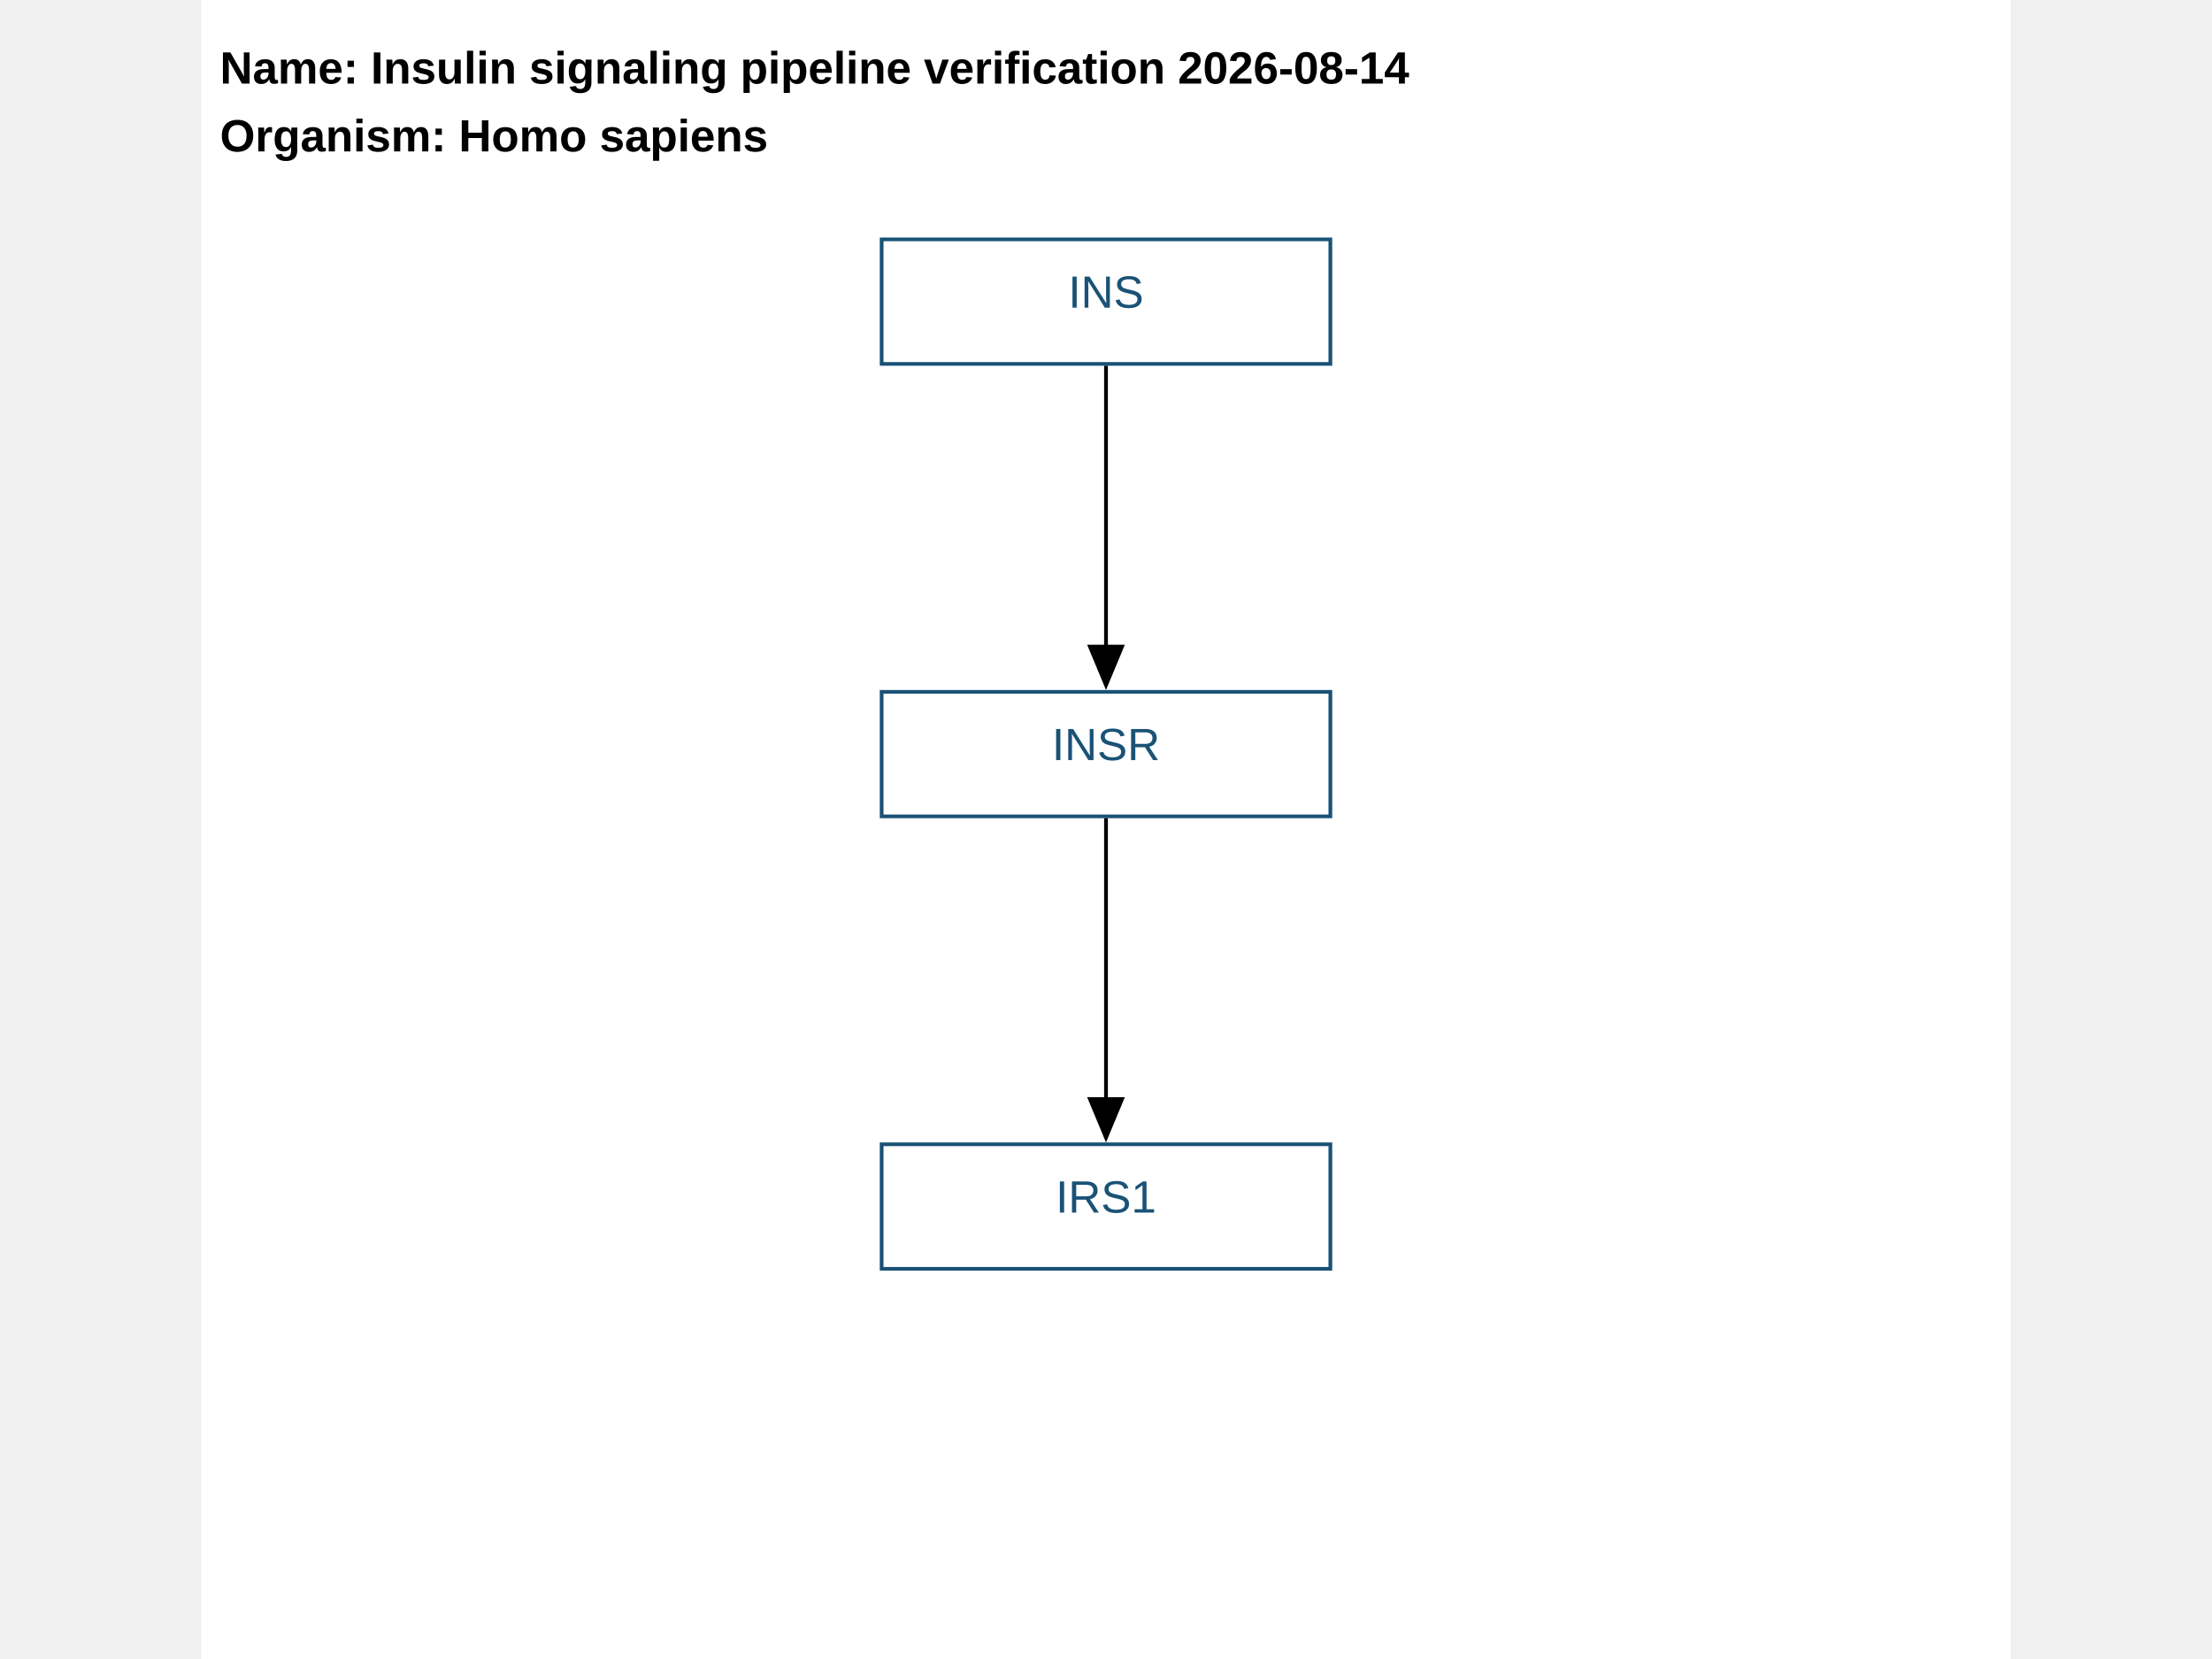
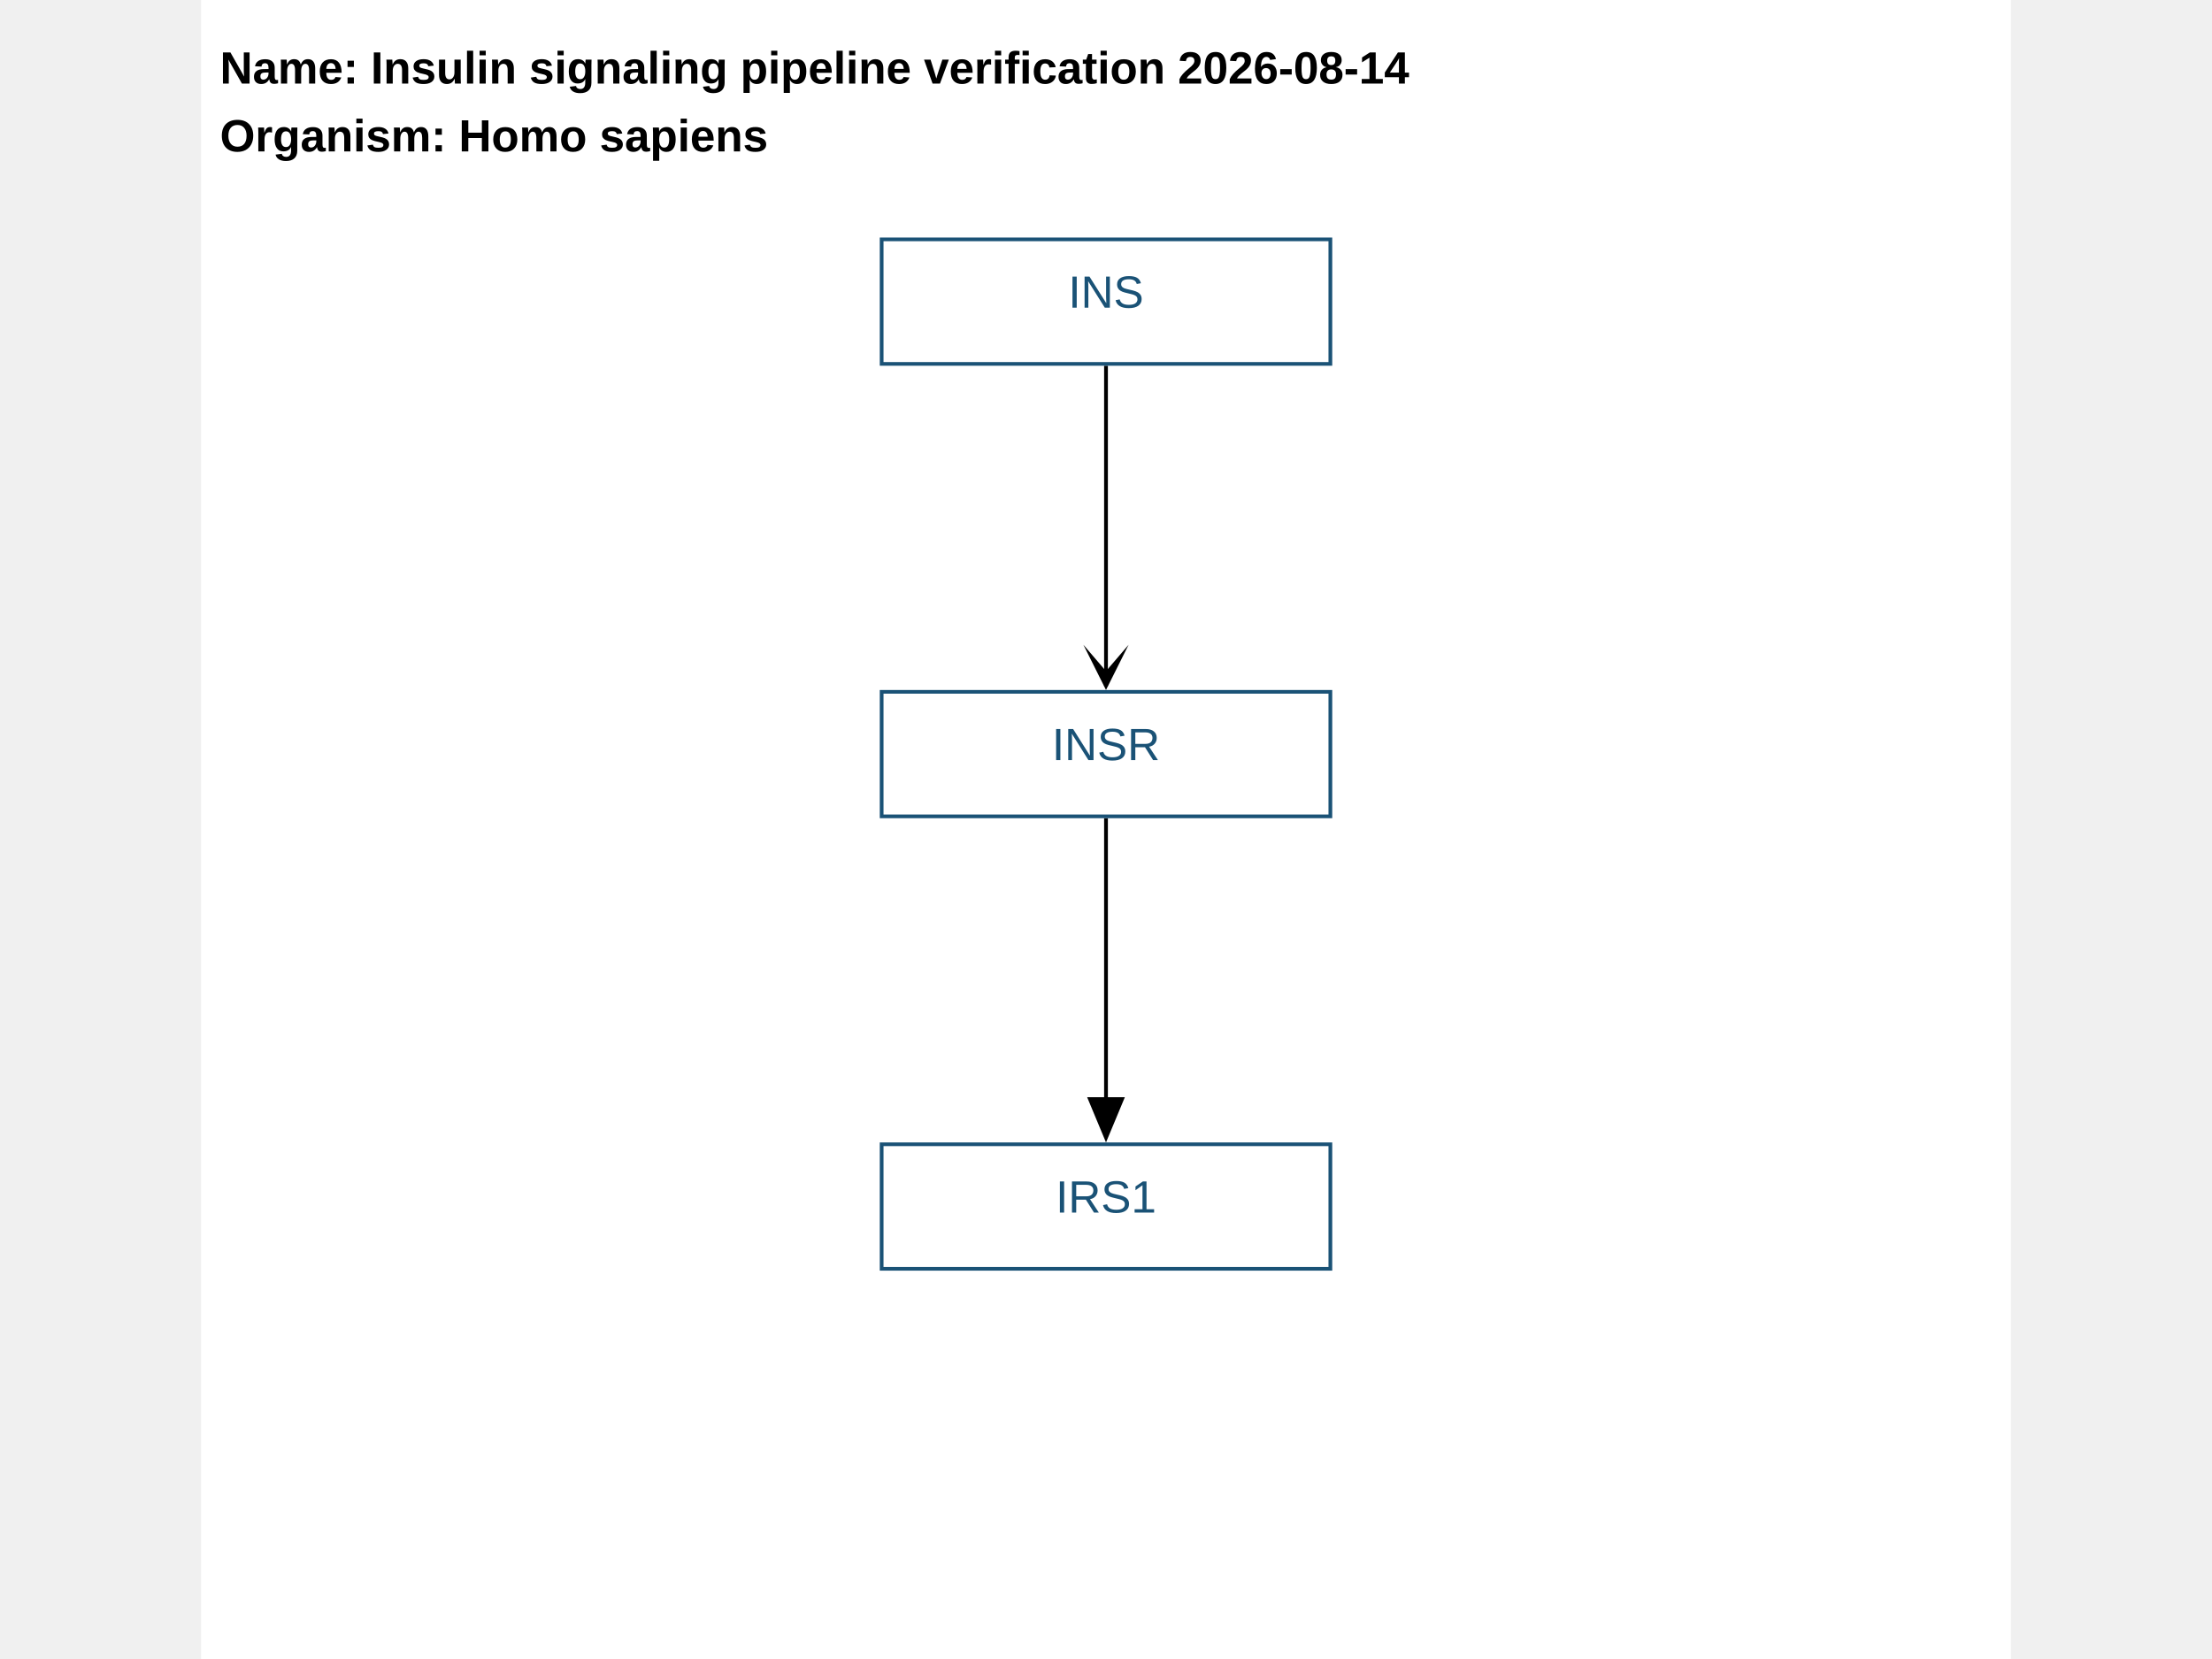
<svg xmlns="http://www.w3.org/2000/svg" xmlns:xlink="http://www.w3.org/1999/xlink" id="wp0__pr42-svg" version="1.1" baseProfile="full" preserveAspectRatio="xMidYMid" color="black" class="Diagram" viewBox="0 0 480 440" width="800px" height="600px" vocab="http://vocabularies.wikipathways.org/wp#">
  <style type="text/css">
</style>
  <defs>
    <g id="jit-defs">
      <filter x="0" y="0" height="440" width="480" id="kaaviowhitetofffffffilter" filterUnits="userSpaceOnUse">
        <feColorMatrix type="matrix" in="SourceGraphic" values="1  0  0 0 -1                  0  1  0 0 -1                  0  0  1 0 -1                  0  0  0 1 0" />
      </filter>
      <filter x="0" y="0" height="440" width="480" id="kaavioblacktofffffffilter" filterUnits="userSpaceOnUse">
        <feColorMatrix type="matrix" in="SourceGraphic" values="-1   0   0 0 1                   0  -1   0 0 1                   0   0  -1 0 1                   0   0   0 1 0" />
      </filter>
      <filter x="0" y="0" height="440" width="480" id="kaaviowhiteto1a5276filter" filterUnits="userSpaceOnUse">
        <feColorMatrix type="matrix" in="SourceGraphic" values="1  0  0 0 -0.102                  0  1  0 0 -0.322                  0  0  1 0 -0.463                  0  0  0 1 0" />
      </filter>
      <filter x="0" y="0" height="440" width="480" id="kaavioblackto1a5276filter" filterUnits="userSpaceOnUse">
        <feColorMatrix type="matrix" in="SourceGraphic" values="-1   0   0 0 0.102                   0  -1   0 0 0.322                   0   0  -1 0 0.463                   0   0   0 1 0" />
      </filter>
      <filter x="0" y="0" height="440" width="480" id="kaaviowhiteto000000filter" filterUnits="userSpaceOnUse">
        <feColorMatrix type="matrix" in="SourceGraphic" values="1  0  0 0 -0                  0  1  0 0 -0                  0  0  1 0 -0                  0  0  0 1 0" />
      </filter>
      <filter x="0" y="0" height="440" width="480" id="kaavioblackto000000filter" filterUnits="userSpaceOnUse">
        <feColorMatrix type="matrix" in="SourceGraphic" values="-1   0   0 0 0                   0  -1   0 0 0                   0   0  -1 0 0                   0   0   0 1 0" />
      </filter>
    </g>
    <g id="jic-defs">
      <clipPath id="ClipPathRoundedRectangle" clipPathUnits="objectBoundingBox">
        <rect x="0" y="0" rx="0.125" ry="0.25" width="1" height="1" />
      </clipPath>
      <filter id="BlackToRed" filterUnits="userSpaceOnUse" x="0" y="0" width="100%" height="100%" preserveAspectRatio="none" viewBox="0 0 100% 100%">
        <feComponentTransfer>
          <feFuncR type="linear" slope="1" intercept="1" />
          <feFuncG type="linear" slope="-1" intercept="1" />
          <feFuncB type="linear" slope="-1" intercept="1" />
        </feComponentTransfer>
      </filter>
      <filter id="BlackToGreen" filterUnits="userSpaceOnUse" x="0" y="0" width="100%" height="100%" preserveAspectRatio="none" viewBox="0 0 100% 100%">
        <feComponentTransfer>
          <feFuncR type="linear" slope="1" intercept="1" />
          <feFuncG type="linear" slope="-1" intercept="1" />
          <feFuncB type="linear" slope="-1" intercept="1" />
        </feComponentTransfer>
      </filter>
      <filter id="Invert100" filterUnits="userSpaceOnUse" x="-100%" y="-100%" width="200%" height="200%" preserveAspectRatio="none" viewBox="0 0 100% 100%">
        <feColorMatrix type="matrix" in="SourceGraphic" values=" -1   0   0 0 1                      0  -1   0 0 1                      0   0  -1 0 1                      0   0   0 1 0" />
      </filter>
      <filter id="Invert95" filterUnits="userSpaceOnUse" x="-50%" y="-50%" width="200%" height="200%" preserveAspectRatio="none" viewBox="0 0 100% 100%">
        <feComponentTransfer>
          <feFuncR type="table" tableValues="1 0.05" />
          <feFuncG type="table" tableValues="1 0.05" />
          <feFuncB type="table" tableValues="1 0.05" />
        </feComponentTransfer>
      </filter>
      <filter id="WhiteTo33BFFF" filterUnits="userSpaceOnUse" x="0" y="0" width="100%" height="100%" preserveAspectRatio="none" viewBox="0 0 100% 100%">
        <feColorMatrix type="matrix" in="SourceGraphic" values="  1   0   0 0 0                      0   1   0 0 0                      0   0   1 0 0                      0   0   0 1 0" />
      </filter>
      <filter id="WhiteToRed" filterUnits="userSpaceOnUse" x="0" y="0" width="100%" height="100%" preserveAspectRatio="none" viewBox="0 0 100% 100%">
        <feComponentTransfer>
          <feFuncR type="linear" slope="1" intercept="0" />
          <feFuncG type="linear" slope="-0.95" intercept="1" />
          <feFuncB type="linear" slope="-1" intercept="1" />
        </feComponentTransfer>
      </filter>
      <filter id="WhiteToGreen" filterUnits="userSpaceOnUse" x="0" y="0" width="100%" height="100%" preserveAspectRatio="none" viewBox="0 0 100% 100%">
        <feComponentTransfer>
          <feFuncR type="linear" slope="-1" intercept="1" />
          <feFuncG type="linear" slope="1" intercept="0" />
          <feFuncB type="linear" slope="-0.95" intercept="1" />
        </feComponentTransfer>
      </filter>
      <marker id="markerArrow" markerUnits="userSpaceOnUse" orient="auto" preserveAspectRatio="none" markerWidth="12" markerHeight="12" data-context-stroke-dashoffset="5.8" stroke-dasharray="99999" refY="6" viewBox="0 0 12 12" refX="6">
        <g transform="rotate(180, 6, 6)">
          <polygon points="12,11 0,6 12,1" stroke-width="0" fill="black" />
        </g>
      </marker>
      <marker id="markerStartArrow" markerUnits="userSpaceOnUse" orient="auto" preserveAspectRatio="none" markerWidth="12" markerHeight="12" data-context-stroke-dashoffset="5.8" stroke-dasharray="99999" refY="6" viewBox="0 0 12 12" refX="0">
        <g transform="rotate(180, 6, 6)">
          <g transform="rotate(180, 6, 6)">
            <polygon points="12,11 0,6 12,1" stroke-width="0" fill="black" />
          </g>
        </g>
      </marker>
      <marker id="markerMidArrow" markerUnits="userSpaceOnUse" orient="auto" preserveAspectRatio="none" markerWidth="12" markerHeight="12" data-context-stroke-dashoffset="5.8" stroke-dasharray="99999" refY="6" viewBox="0 0 12 12" refX="6">
        <g transform="rotate(180, 6, 6)">
          <polygon points="12,11 0,6 12,1" stroke-width="0" fill="black" />
        </g>
      </marker>
      <marker id="markerEndArrow" markerUnits="userSpaceOnUse" orient="auto" preserveAspectRatio="none" markerWidth="12" markerHeight="12" data-context-stroke-dashoffset="5.8" stroke-dasharray="99999" refY="6" viewBox="0 0 12 12" refX="12">
        <g transform="rotate(180, 6, 6)">
          <polygon points="12,11 0,6 12,1" stroke-width="0" fill="black" />
        </g>
      </marker>
      <marker id="markerMimBinding" markerUnits="userSpaceOnUse" orient="auto" preserveAspectRatio="none" markerWidth="12" markerHeight="12" data-context-stroke-dashoffset="1" stroke-dasharray="99999" refY="6" viewBox="0 0 12 12" refX="6">
        <g transform="rotate(180, 6, 6)">
          <polygon points="12,12 0,6 12,0 5,6" stroke-width="0" fill="black" />
        </g>
      </marker>
      <marker id="markerStartMimBinding" markerUnits="userSpaceOnUse" orient="auto" preserveAspectRatio="none" markerWidth="12" markerHeight="12" data-context-stroke-dashoffset="1" stroke-dasharray="99999" refY="6" viewBox="0 0 12 12" refX="0">
        <g transform="rotate(180, 6, 6)">
          <g transform="rotate(180, 6, 6)">
            <polygon points="12,12 0,6 12,0 5,6" stroke-width="0" fill="black" />
          </g>
        </g>
      </marker>
      <marker id="markerMidMimBinding" markerUnits="userSpaceOnUse" orient="auto" preserveAspectRatio="none" markerWidth="12" markerHeight="12" data-context-stroke-dashoffset="1" stroke-dasharray="99999" refY="6" viewBox="0 0 12 12" refX="6">
        <g transform="rotate(180, 6, 6)">
          <polygon points="12,12 0,6 12,0 5,6" stroke-width="0" fill="black" />
        </g>
      </marker>
      <marker id="markerEndMimBinding" markerUnits="userSpaceOnUse" orient="auto" preserveAspectRatio="none" markerWidth="12" markerHeight="12" data-context-stroke-dashoffset="1" stroke-dasharray="99999" refY="6" viewBox="0 0 12 12" refX="12">
        <g transform="rotate(180, 6, 6)">
          <polygon points="12,12 0,6 12,0 5,6" stroke-width="0" fill="black" />
        </g>
      </marker>
      <marker id="markerMimCatalysis" markerUnits="userSpaceOnUse" orient="auto" preserveAspectRatio="none" markerWidth="12" markerHeight="12" data-context-stroke-dashoffset="11" stroke-dasharray="99999" refY="6" viewBox="0 0 12 12" refX="6">
        <g transform="rotate(180, 6, 6)">
          <circle cx="6" cy="6" r="5.3px" stroke="black" stroke-width="1" fill="none" />
        </g>
      </marker>
      <marker id="markerStartMimCatalysis" markerUnits="userSpaceOnUse" orient="auto" preserveAspectRatio="none" markerWidth="12" markerHeight="12" data-context-stroke-dashoffset="11" stroke-dasharray="99999" refY="6" viewBox="0 0 12 12" refX="0">
        <g transform="rotate(180, 6, 6)">
          <g transform="rotate(180, 6, 6)">
            <circle cx="6" cy="6" r="5.3px" stroke="black" stroke-width="1" fill="none" />
          </g>
        </g>
      </marker>
      <marker id="markerMidMimCatalysis" markerUnits="userSpaceOnUse" orient="auto" preserveAspectRatio="none" markerWidth="12" markerHeight="12" data-context-stroke-dashoffset="11" stroke-dasharray="99999" refY="6" viewBox="0 0 12 12" refX="6">
        <g transform="rotate(180, 6, 6)">
          <circle cx="6" cy="6" r="5.3px" stroke="black" stroke-width="1" fill="none" />
        </g>
      </marker>
      <marker id="markerEndMimCatalysis" markerUnits="userSpaceOnUse" orient="auto" preserveAspectRatio="none" markerWidth="12" markerHeight="12" data-context-stroke-dashoffset="11" stroke-dasharray="99999" refY="6" viewBox="0 0 12 12" refX="12">
        <g transform="rotate(180, 6, 6)">
          <circle cx="6" cy="6" r="5.3px" stroke="black" stroke-width="1" fill="none" />
        </g>
      </marker>
      <marker id="markerMimCleavage" markerUnits="userSpaceOnUse" orient="auto" preserveAspectRatio="none" markerWidth="20" markerHeight="30" data-context-stroke-dashoffset="18" stroke-dasharray="99999" refY="15" viewBox="0 0 20 30" refX="10">
        <g transform="rotate(180, 10, 15)">
          <line x1="18" y1="14.5" x2="18" y2="30" stroke="black" stroke-width="1" />
          <line x1="18" y1="30" x2="0" y2="0" stroke="black" stroke-width="1" />
        </g>
      </marker>
      <marker id="markerStartMimCleavage" markerUnits="userSpaceOnUse" orient="auto" preserveAspectRatio="none" markerWidth="20" markerHeight="30" data-context-stroke-dashoffset="18" stroke-dasharray="99999" refY="15" viewBox="0 0 20 30" refX="0">
        <g transform="rotate(180, 10, 15)">
          <g transform="rotate(180, 10, 15)">
            <line x1="18" y1="14.5" x2="18" y2="30" stroke="black" stroke-width="1" />
            <line x1="18" y1="30" x2="0" y2="0" stroke="black" stroke-width="1" />
          </g>
        </g>
      </marker>
      <marker id="markerMidMimCleavage" markerUnits="userSpaceOnUse" orient="auto" preserveAspectRatio="none" markerWidth="20" markerHeight="30" data-context-stroke-dashoffset="18" stroke-dasharray="99999" refY="15" viewBox="0 0 20 30" refX="10">
        <g transform="rotate(180, 10, 15)">
          <line x1="18" y1="14.5" x2="18" y2="30" stroke="black" stroke-width="1" />
          <line x1="18" y1="30" x2="0" y2="0" stroke="black" stroke-width="1" />
        </g>
      </marker>
      <marker id="markerEndMimCleavage" markerUnits="userSpaceOnUse" orient="auto" preserveAspectRatio="none" markerWidth="20" markerHeight="30" data-context-stroke-dashoffset="18" stroke-dasharray="99999" refY="15" viewBox="0 0 20 30" refX="20">
        <g transform="rotate(180, 10, 15)">
          <line x1="18" y1="14.5" x2="18" y2="30" stroke="black" stroke-width="1" />
          <line x1="18" y1="30" x2="0" y2="0" stroke="black" stroke-width="1" />
        </g>
      </marker>
      <marker id="markerMimConversion" markerUnits="userSpaceOnUse" orient="auto" preserveAspectRatio="none" markerWidth="12" markerHeight="12" data-context-stroke-dashoffset="5.8" stroke-dasharray="99999" refY="6" viewBox="0 0 12 12" refX="6">
        <g transform="rotate(180, 6, 6)">
          <polygon points="12,11 0,6 12,1" stroke-width="0" fill="black" />
        </g>
      </marker>
      <marker id="markerStartMimConversion" markerUnits="userSpaceOnUse" orient="auto" preserveAspectRatio="none" markerWidth="12" markerHeight="12" data-context-stroke-dashoffset="5.8" stroke-dasharray="99999" refY="6" viewBox="0 0 12 12" refX="0">
        <g transform="rotate(180, 6, 6)">
          <g transform="rotate(180, 6, 6)">
            <polygon points="12,11 0,6 12,1" stroke-width="0" fill="black" />
          </g>
        </g>
      </marker>
      <marker id="markerMidMimConversion" markerUnits="userSpaceOnUse" orient="auto" preserveAspectRatio="none" markerWidth="12" markerHeight="12" data-context-stroke-dashoffset="5.8" stroke-dasharray="99999" refY="6" viewBox="0 0 12 12" refX="6">
        <g transform="rotate(180, 6, 6)">
          <polygon points="12,11 0,6 12,1" stroke-width="0" fill="black" />
        </g>
      </marker>
      <marker id="markerEndMimConversion" markerUnits="userSpaceOnUse" orient="auto" preserveAspectRatio="none" markerWidth="12" markerHeight="12" data-context-stroke-dashoffset="5.8" stroke-dasharray="99999" refY="6" viewBox="0 0 12 12" refX="12">
        <g transform="rotate(180, 6, 6)">
          <polygon points="12,11 0,6 12,1" stroke-width="0" fill="black" />
        </g>
      </marker>
      <marker id="markerMimCovalentBond" markerUnits="userSpaceOnUse" orient="auto" preserveAspectRatio="none" markerWidth="12" markerHeight="12" data-context-stroke-dashoffset="11" stroke-dasharray="99999" refY="6" viewBox="0 0 12 12" refX="6">
        <g>
          <path d="M 11,1 L 1,1 L 1,11 L 11,11" stroke="black" strokeWidth="1" fill="none" />
        </g>
      </marker>
      <marker id="markerStartMimCovalentBond" markerUnits="userSpaceOnUse" orient="auto" preserveAspectRatio="none" markerWidth="12" markerHeight="12" data-context-stroke-dashoffset="11" stroke-dasharray="99999" refY="6" viewBox="0 0 12 12" refX="0">
        <g transform="rotate(180, 6, 6)">
          <g>
            <path d="M 11,1 L 1,1 L 1,11 L 11,11" stroke="black" strokeWidth="1" fill="none" />
          </g>
        </g>
      </marker>
      <marker id="markerMidMimCovalentBond" markerUnits="userSpaceOnUse" orient="auto" preserveAspectRatio="none" markerWidth="12" markerHeight="12" data-context-stroke-dashoffset="11" stroke-dasharray="99999" refY="6" viewBox="0 0 12 12" refX="6">
        <g>
          <path d="M 11,1 L 1,1 L 1,11 L 11,11" stroke="black" strokeWidth="1" fill="none" />
        </g>
      </marker>
      <marker id="markerEndMimCovalentBond" markerUnits="userSpaceOnUse" orient="auto" preserveAspectRatio="none" markerWidth="12" markerHeight="12" data-context-stroke-dashoffset="11" stroke-dasharray="99999" refY="6" viewBox="0 0 12 12" refX="12">
        <g>
          <path d="M 11,1 L 1,1 L 1,11 L 11,11" stroke="black" strokeWidth="1" fill="none" />
        </g>
      </marker>
      <marker id="markerMimGap" markerUnits="userSpaceOnUse" orient="auto" preserveAspectRatio="none" markerWidth="12" markerHeight="12" data-context-stroke-dashoffset="5.3" stroke-dasharray="99999" refY="6" viewBox="0 0 12 12" refX="6">
        <g transform="rotate(180, 6, 6)">
          <rect x="0" y="5.3" width="8" height="1.4" stroke="none" fill="none" />
        </g>
      </marker>
      <marker id="markerStartMimGap" markerUnits="userSpaceOnUse" orient="auto" preserveAspectRatio="none" markerWidth="12" markerHeight="12" data-context-stroke-dashoffset="5.3" stroke-dasharray="99999" refY="6" viewBox="0 0 12 12" refX="0">
        <g transform="rotate(180, 6, 6)">
          <g transform="rotate(180, 6, 6)">
            <rect x="0" y="5.3" width="8" height="1.4" stroke="none" fill="none" />
          </g>
        </g>
      </marker>
      <marker id="markerMidMimGap" markerUnits="userSpaceOnUse" orient="auto" preserveAspectRatio="none" markerWidth="12" markerHeight="12" data-context-stroke-dashoffset="5.3" stroke-dasharray="99999" refY="6" viewBox="0 0 12 12" refX="6">
        <g transform="rotate(180, 6, 6)">
          <rect x="0" y="5.3" width="8" height="1.4" stroke="none" fill="none" />
        </g>
      </marker>
      <marker id="markerEndMimGap" markerUnits="userSpaceOnUse" orient="auto" preserveAspectRatio="none" markerWidth="12" markerHeight="12" data-context-stroke-dashoffset="5.3" stroke-dasharray="99999" refY="6" viewBox="0 0 12 12" refX="12">
        <g transform="rotate(180, 6, 6)">
          <rect x="0" y="5.3" width="8" height="1.4" stroke="none" fill="none" />
        </g>
      </marker>
      <marker id="markerMimInhibition" markerUnits="userSpaceOnUse" orient="auto" preserveAspectRatio="none" markerWidth="10" markerHeight="20" data-context-stroke-dashoffset="7" stroke-dasharray="99999" refY="10" viewBox="0 0 10 20" refX="5">
        <line stroke="currentColor" strokeWidth="1.8" x1="3" y1="0" x2="3" y2="20" />
      </marker>
      <marker id="markerStartMimInhibition" markerUnits="userSpaceOnUse" orient="auto" preserveAspectRatio="none" markerWidth="10" markerHeight="20" data-context-stroke-dashoffset="7" stroke-dasharray="99999" refY="10" viewBox="0 0 10 20" refX="0">
        <g transform="rotate(180, 5, 10)">
          <line stroke="currentColor" strokeWidth="1.8" x1="3" y1="0" x2="3" y2="20" />
        </g>
      </marker>
      <marker id="markerMidMimInhibition" markerUnits="userSpaceOnUse" orient="auto" preserveAspectRatio="none" markerWidth="10" markerHeight="20" data-context-stroke-dashoffset="7" stroke-dasharray="99999" refY="10" viewBox="0 0 10 20" refX="5">
        <line stroke="currentColor" strokeWidth="1.8" x1="3" y1="0" x2="3" y2="20" />
      </marker>
      <marker id="markerEndMimInhibition" markerUnits="userSpaceOnUse" orient="auto" preserveAspectRatio="none" markerWidth="10" markerHeight="20" data-context-stroke-dashoffset="7" stroke-dasharray="99999" refY="10" viewBox="0 0 10 20" refX="10">
        <line stroke="currentColor" strokeWidth="1.8" x1="3" y1="0" x2="3" y2="20" />
      </marker>
      <marker id="markerMimModification" markerUnits="userSpaceOnUse" orient="auto" preserveAspectRatio="none" markerWidth="12" markerHeight="12" data-context-stroke-dashoffset="11" stroke-dasharray="99999" refY="6" viewBox="0 0 12 12" refX="6">
        <g transform="rotate(180, 6, 6)">
          <polygon points="0,6 11,11 11,1" stroke-width="0" fill="black" />
        </g>
      </marker>
      <marker id="markerStartMimModification" markerUnits="userSpaceOnUse" orient="auto" preserveAspectRatio="none" markerWidth="12" markerHeight="12" data-context-stroke-dashoffset="11" stroke-dasharray="99999" refY="6" viewBox="0 0 12 12" refX="0">
        <g transform="rotate(180, 6, 6)">
          <g transform="rotate(180, 6, 6)">
            <polygon points="0,6 11,11 11,1" stroke-width="0" fill="black" />
          </g>
        </g>
      </marker>
      <marker id="markerMidMimModification" markerUnits="userSpaceOnUse" orient="auto" preserveAspectRatio="none" markerWidth="12" markerHeight="12" data-context-stroke-dashoffset="11" stroke-dasharray="99999" refY="6" viewBox="0 0 12 12" refX="6">
        <g transform="rotate(180, 6, 6)">
          <polygon points="0,6 11,11 11,1" stroke-width="0" fill="black" />
        </g>
      </marker>
      <marker id="markerEndMimModification" markerUnits="userSpaceOnUse" orient="auto" preserveAspectRatio="none" markerWidth="12" markerHeight="12" data-context-stroke-dashoffset="11" stroke-dasharray="99999" refY="6" viewBox="0 0 12 12" refX="12">
        <g transform="rotate(180, 6, 6)">
          <polygon points="0,6 11,11 11,1" stroke-width="0" fill="black" />
        </g>
      </marker>
      <marker id="markerMimNecessaryStimulation" markerUnits="userSpaceOnUse" orient="auto" preserveAspectRatio="none" markerWidth="16" markerHeight="12" data-context-stroke-dashoffset="9" stroke-dasharray="99999" refY="6" viewBox="0 0 16 12" refX="8">
        <g transform="rotate(180, 8, 6)">
          <line x1="14" y1="0" x2="14" y2="12" stroke="black" stroke-width="1" fill="none" />
          <line x1="16" y1="6" x2="16" y2="6" stroke="none" fill="none" />
          <polygon points="0,6 9,11 9,1" stroke="black" stroke-width="1" fill="none" />
        </g>
      </marker>
      <marker id="markerStartMimNecessaryStimulation" markerUnits="userSpaceOnUse" orient="auto" preserveAspectRatio="none" markerWidth="16" markerHeight="12" data-context-stroke-dashoffset="9" stroke-dasharray="99999" refY="6" viewBox="0 0 16 12" refX="0">
        <g transform="rotate(180, 8, 6)">
          <g transform="rotate(180, 8, 6)">
            <line x1="14" y1="0" x2="14" y2="12" stroke="black" stroke-width="1" fill="none" />
            <line x1="16" y1="6" x2="16" y2="6" stroke="none" fill="none" />
            <polygon points="0,6 9,11 9,1" stroke="black" stroke-width="1" fill="none" />
          </g>
        </g>
      </marker>
      <marker id="markerMidMimNecessaryStimulation" markerUnits="userSpaceOnUse" orient="auto" preserveAspectRatio="none" markerWidth="16" markerHeight="12" data-context-stroke-dashoffset="9" stroke-dasharray="99999" refY="6" viewBox="0 0 16 12" refX="8">
        <g transform="rotate(180, 8, 6)">
          <line x1="14" y1="0" x2="14" y2="12" stroke="black" stroke-width="1" fill="none" />
          <line x1="16" y1="6" x2="16" y2="6" stroke="none" fill="none" />
          <polygon points="0,6 9,11 9,1" stroke="black" stroke-width="1" fill="none" />
        </g>
      </marker>
      <marker id="markerEndMimNecessaryStimulation" markerUnits="userSpaceOnUse" orient="auto" preserveAspectRatio="none" markerWidth="16" markerHeight="12" data-context-stroke-dashoffset="9" stroke-dasharray="99999" refY="6" viewBox="0 0 16 12" refX="16">
        <g transform="rotate(180, 8, 6)">
          <line x1="14" y1="0" x2="14" y2="12" stroke="black" stroke-width="1" fill="none" />
          <line x1="16" y1="6" x2="16" y2="6" stroke="none" fill="none" />
          <polygon points="0,6 9,11 9,1" stroke="black" stroke-width="1" fill="none" />
        </g>
      </marker>
      <marker id="markerMimStimulation" markerUnits="userSpaceOnUse" orient="auto" preserveAspectRatio="none" markerWidth="12" markerHeight="12" data-context-stroke-dashoffset="11" stroke-dasharray="99999" refY="6" viewBox="0 0 12 12" refX="6">
        <g transform="rotate(180, 6, 6)">
          <line x1="12" y1="6" x2="12" y2="6" stroke="none" fill="none" />
          <polygon points="0,6 11,11 11,1" stroke="black" stroke-width="1" fill="none" />
        </g>
      </marker>
      <marker id="markerStartMimStimulation" markerUnits="userSpaceOnUse" orient="auto" preserveAspectRatio="none" markerWidth="12" markerHeight="12" data-context-stroke-dashoffset="11" stroke-dasharray="99999" refY="6" viewBox="0 0 12 12" refX="0">
        <g transform="rotate(180, 6, 6)">
          <g transform="rotate(180, 6, 6)">
            <line x1="12" y1="6" x2="12" y2="6" stroke="none" fill="none" />
            <polygon points="0,6 11,11 11,1" stroke="black" stroke-width="1" fill="none" />
          </g>
        </g>
      </marker>
      <marker id="markerMidMimStimulation" markerUnits="userSpaceOnUse" orient="auto" preserveAspectRatio="none" markerWidth="12" markerHeight="12" data-context-stroke-dashoffset="11" stroke-dasharray="99999" refY="6" viewBox="0 0 12 12" refX="6">
        <g transform="rotate(180, 6, 6)">
          <line x1="12" y1="6" x2="12" y2="6" stroke="none" fill="none" />
          <polygon points="0,6 11,11 11,1" stroke="black" stroke-width="1" fill="none" />
        </g>
      </marker>
      <marker id="markerEndMimStimulation" markerUnits="userSpaceOnUse" orient="auto" preserveAspectRatio="none" markerWidth="12" markerHeight="12" data-context-stroke-dashoffset="11" stroke-dasharray="99999" refY="6" viewBox="0 0 12 12" refX="12">
        <g transform="rotate(180, 6, 6)">
          <line x1="12" y1="6" x2="12" y2="6" stroke="none" fill="none" />
          <polygon points="0,6 11,11 11,1" stroke="black" stroke-width="1" fill="none" />
        </g>
      </marker>
      <marker id="markerMimTranscriptionTranslation" markerUnits="userSpaceOnUse" orient="auto" preserveAspectRatio="none" markerWidth="20" markerHeight="24" data-context-stroke-dashoffset="11" stroke-dasharray="99999" refY="12" viewBox="0 0 20 24" refX="10">
        <g transform="rotate(180, 10, 12)">
          <line x1="15" y1="12" x2="15" y2="5" stroke="black" stroke-width="1" fill="none" />
          <line x1="15.5" y1="5" x2="8" y2="5" stroke="black" stroke-width="1" fill="none" />
          <polygon points="0,5 8,1 8,9" stroke="black" stroke-width="1" fill="none" />
        </g>
      </marker>
      <marker id="markerStartMimTranscriptionTranslation" markerUnits="userSpaceOnUse" orient="auto" preserveAspectRatio="none" markerWidth="20" markerHeight="24" data-context-stroke-dashoffset="11" stroke-dasharray="99999" refY="12" viewBox="0 0 20 24" refX="0">
        <g transform="rotate(180, 10, 12)">
          <g transform="rotate(180, 10, 12)">
            <line x1="15" y1="12" x2="15" y2="5" stroke="black" stroke-width="1" fill="none" />
            <line x1="15.5" y1="5" x2="8" y2="5" stroke="black" stroke-width="1" fill="none" />
            <polygon points="0,5 8,1 8,9" stroke="black" stroke-width="1" fill="none" />
          </g>
        </g>
      </marker>
      <marker id="markerMidMimTranscriptionTranslation" markerUnits="userSpaceOnUse" orient="auto" preserveAspectRatio="none" markerWidth="20" markerHeight="24" data-context-stroke-dashoffset="11" stroke-dasharray="99999" refY="12" viewBox="0 0 20 24" refX="10">
        <g transform="rotate(180, 10, 12)">
          <line x1="15" y1="12" x2="15" y2="5" stroke="black" stroke-width="1" fill="none" />
          <line x1="15.5" y1="5" x2="8" y2="5" stroke="black" stroke-width="1" fill="none" />
          <polygon points="0,5 8,1 8,9" stroke="black" stroke-width="1" fill="none" />
        </g>
      </marker>
      <marker id="markerEndMimTranscriptionTranslation" markerUnits="userSpaceOnUse" orient="auto" preserveAspectRatio="none" markerWidth="20" markerHeight="24" data-context-stroke-dashoffset="11" stroke-dasharray="99999" refY="12" viewBox="0 0 20 24" refX="20">
        <g transform="rotate(180, 10, 12)">
          <line x1="15" y1="12" x2="15" y2="5" stroke="black" stroke-width="1" fill="none" />
          <line x1="15.5" y1="5" x2="8" y2="5" stroke="black" stroke-width="1" fill="none" />
          <polygon points="0,5 8,1 8,9" stroke="black" stroke-width="1" fill="none" />
        </g>
      </marker>
      <marker id="markerTBar" markerUnits="userSpaceOnUse" orient="auto" preserveAspectRatio="none" markerWidth="10" markerHeight="20" data-context-stroke-dashoffset="7" stroke-dasharray="99999" refY="10" viewBox="0 0 10 20" refX="5">
        <line stroke="currentColor" strokeWidth="1.8" x1="3" y1="0" x2="3" y2="20" />
      </marker>
      <marker id="markerStartTBar" markerUnits="userSpaceOnUse" orient="auto" preserveAspectRatio="none" markerWidth="10" markerHeight="20" data-context-stroke-dashoffset="7" stroke-dasharray="99999" refY="10" viewBox="0 0 10 20" refX="0">
        <g transform="rotate(180, 5, 10)">
          <line stroke="currentColor" strokeWidth="1.8" x1="3" y1="0" x2="3" y2="20" />
        </g>
      </marker>
      <marker id="markerMidTBar" markerUnits="userSpaceOnUse" orient="auto" preserveAspectRatio="none" markerWidth="10" markerHeight="20" data-context-stroke-dashoffset="7" stroke-dasharray="99999" refY="10" viewBox="0 0 10 20" refX="5">
        <line stroke="currentColor" strokeWidth="1.8" x1="3" y1="0" x2="3" y2="20" />
      </marker>
      <marker id="markerEndTBar" markerUnits="userSpaceOnUse" orient="auto" preserveAspectRatio="none" markerWidth="10" markerHeight="20" data-context-stroke-dashoffset="7" stroke-dasharray="99999" refY="10" viewBox="0 0 10 20" refX="10">
        <line stroke="currentColor" strokeWidth="1.8" x1="3" y1="0" x2="3" y2="20" />
      </marker>
      <symbol id="ArcPathVisio" overflow="visible" preserveAspectRatio="none" viewBox="0 0 100 100">
        <path stroke="currentColor" vector-effect="non-scaling-stroke" d="m99.5,50c0,27.338 -22.162,49.5 -49.5,49.5s-49.5,-22.162 -49.5,-49.5" />
      </symbol>
      <symbol id="Brace" overflow="visible" preserveAspectRatio="none" viewBox="0 0 100 100">
        <path stroke="currentColor" vector-effect="non-scaling-stroke" d="m1.5,49.5c0,-16.167 8.167,-24.25 24.5,-24.25s24.5,-8.083 24.5,-24.25c0,16.167 8.167,24.25 24.5,24.25s24.5,8.083 24.5,24.25" />
      </symbol>
      <symbol id="Complex" overflow="visible" preserveAspectRatio="none" viewBox="0 0 100 100">
        <path stroke="currentColor" vector-effect="non-scaling-stroke" d="M0,25 L25,0 L75,0 L100,25 L100,75 L75,100 L25,100 L0,75 Z" />
      </symbol>
      <symbol id="Ellipse" overflow="visible" preserveAspectRatio="none" viewBox="0 0 50 50">
        <ellipse stroke="currentColor" vector-effect="non-scaling-stroke" cx="25" cy="25" rx="25" ry="25" />
      </symbol>
      <symbol id="EndoplasmicReticulum" overflow="visible" preserveAspectRatio="none" viewBox="0 0 100 100">
        <path stroke="currentColor" vector-effect="non-scaling-stroke" d="m73.528,56.61c-5.625,-18.607 23.515,-32.434 23.402,-45.066c-0.344,-4.861 -10.489,-8.897 -18.29,-5.334c-17.041,7.876 -15.649,29.305 -21.205,42.234c-0.357,3.61 -7.363,2.469 -7.75,-0.487c-5.851,-11.389 17.135,-24.487 5.961,-29.426c-19.635,-8.17 -28.752,21.153 -22.068,28.818c7.496,14.176 -2.179,24.407 -6.747,15.496c-2.442,-5.306 6.066,-11.084 -0.804,-16.177c-4.32,-2.8 -11.756,-0.646 -16.155,3.094c-12.891,10.738 4.73,40.981 20.965,36.146c4.698,-1.96 -3.236,-8.702 3.907,-9.6c7.298,-0.813 5.176,6.189 7.687,9.227c2.307,4.051 4.832,8.355 10.763,11.624c4.786,2.537 15.294,2.112 16.771,-1.958c2.032,-9.263 -26.111,-28.358 -10.689,-31.282c18.555,-2.715 4.749,23.846 24.31,29.694c9.502,2.028 15.639,-0.622 14.813,-4.033c-2.746,-11.263 -25.136,-22.68 -24.964,-33.15" />
      </symbol>
      <symbol id="HexagonPathVisio" overflow="visible" preserveAspectRatio="none" viewBox="0 8 100 86">
        <g transform="scale(1, 0.85)">
          <path stroke="currentColor" vector-effect="non-scaling-stroke" d="m1.42,50.996l21.073,-42.139l56.192,0l21.067,42.139l-21.067,42.145l-56.192,0l-21.073,-42.145z" />
        </g>
      </symbol>
      <symbol id="GolgiApparatus" overflow="visible" preserveAspectRatio="none" viewBox="0 0 100 100">
        <path vector-effect="non-scaling-stroke" stroke="currentColor" d="m58.467,27.713c-22.205,-29.901 37.31,-30.258 25.567,-4.823c-8.808,18.581 -17.066,58.135 -0.942,99.22c13.315,27.067 -41.748,27.761 -27.756,-1.47c11.346,-29.42 10.287,-80.336 3.13,-92.927z" />
        <path stroke="currentColor" vector-effect="non-scaling-stroke" d="m31.214,36.214c-10.792,-21.428 29.898,-19.848 18.408,0.671c-4.067,7.422 -5.783,61.573 1.161,75.029c8.529,18.597 -32.853,19.355 -20.5,-2.251c6.953,-17.359 10.474,-52.291 0.932,-73.449z" />
        <path stroke="currentColor" vector-effect="non-scaling-stroke" d="m29.804,52.161c1.584,11.475 2.723,16.737 -1.483,38.361c-3.732,12.989 -3.6,16.341 -11.732,19.413c-6.683,1.659 -11.865,-9.789 -4.793,-16.114c4.856,-5.623 6.141,-10.882 6.659,-22.955c-0.239,-9.521 0.815,-15.824 -5.367,-19.959c-7.624,-2.195 -6.088,-16.535 4.824,-13.864c5.849,1.027 10.282,8.562 11.893,15.117z" />
      </symbol>
      <symbol id="MimDegradation" overflow="visible" preserveAspectRatio="none" viewBox="0 0 100 100">
        <circle cx="50" cy="50" r="49" stroke="currentColor" vector-effect="non-scaling-stroke" />
        <line x1="1" y1="1" x2="100" y2="100" stroke="currentColor" stroke-width="1" vector-effect="non-scaling-stroke" />
      </symbol>
      <symbol id="Mitochondria" overflow="visible" preserveAspectRatio="none" viewBox="0 0 100 100">
        <ellipse stroke="currentColor" cx="50" cy="50" rx="50" ry="50" />
        <path stroke="currentColor" vector-effect="non-scaling-stroke" d="m14.895,26.347c4.364,-0.742 3.828,17.036 8.183,16.184c8.273,0.031 2.982,-28.149 9.9,-28.337c6.968,-0.188 2.247,29.948 9.205,29.44c7.633,-0.56 0.507,-32.935 8.136,-33.623c7.699,-0.689 2.919,32.04 10.628,32.225c6.547,0.16 3.026,-27.643 9.561,-26.921c7.192,0.794 0.665,29.843 7.782,31.668c4.748,1.215 4.421,-18.258 9.204,-17.441c11.129,7.577 8.628,37.699 -2.18,44.645c-3.139,0.698 -3.966,-10.502 -7.113,-9.905c-5.59,1.059 -3.982,22.284 -9.603,21.799c-5.239,-0.457 -2.226,-21.636 -7.47,-21.73c-6.961,-0.117 -3.358,28.924 -10.316,28.495c-6.141,-0.375 -1.731,-24.95 -7.825,-26.192c-5.682,-1.157 -5.378,22.17 -11.027,20.681c-6.249,-1.645 -0.47,-26.674 -6.759,-27.866c-3.729,-0.706 -2.648,14.401 -6.404,14.545c-14.016,-5.939 -15.749,-39.708 -3.9,-47.667z" />
      </symbol>
      <symbol id="Octagon" overflow="visible" preserveAspectRatio="none" viewBox="0 0 100 100">
        <path stroke="currentColor" vector-effect="non-scaling-stroke" d="M0,25 L25,0 L75,0 L100,25 L100,75 L75,100 L25,100 L0,75 Z" />
      </symbol>
      <symbol id="PentagonPathVisio" overflow="visible" preserveAspectRatio="none" viewBox="0 0 100 100">
        <g transform="translate(8, 0) scale(0.95, 1)">
          <polygon stroke="currentColor" vector-effect="non-scaling-stroke" points="59.16,99.613 95,50.283 59.16,0.953 1.169,19.796 1.169,80.771 " />
        </g>
      </symbol>
      <symbol id="Rectangle" overflow="visible" preserveAspectRatio="none" viewBox="0 0 100 100">
        <rect x="0" y="0" width="100" height="100" stroke="currentColor" vector-effect="non-scaling-stroke" />
      </symbol>
      <symbol id="RoundedRectangle" overflow="visible" preserveAspectRatio="none" viewBox="0 0 100 100">
        <rect stroke="currentColor" x="0" y="0" rx="15" ry="15" vector-effect="non-scaling-stroke" width="100" height="100" />
      </symbol>
      <symbol id="SarcoplasmicReticulum" overflow="visible" preserveAspectRatio="none" viewBox="0 0 100 100">
        <path vector-effect="non-scaling-stroke" d="m46.602,1.407c-32.372,1.341 -36.32,22.77 -26.503,38.128c9.318,18.343 -18.766,30.15 2.57,49.378c16.821,13.116 46.332,6.105 52.126,-8.568c5.899,-15.248 -10.951,-26.027 -3.293,-40.961c10.853,-19.884 -0.776,-38.13 -24.9,-37.976z" />
      </symbol>
      <symbol id="TrianglePathVisio" overflow="visible" preserveAspectRatio="none" viewBox="0 0 50 50">
        <polygon stroke="currentColor" vector-effect="non-scaling-stroke" points="14.5,3.3 14.5,46.7 61,25 " />
      </symbol>
      <symbol id="none" viewBox="0 0 100 100" preserveAspectRatio="none">
        <rect id="none" x="0" y="0" width="0" height="0" stroke="none" fill="none" stroke-width="0" />
      </symbol>
    </g>
  </defs>
  <g id="WP0__PR42" class="Viewport" color="black" name="Name: Insulin signaling pipeline verification 2026-08-14 Organism: Homo sapiens">
    <rect fill="white" stroke="black" stroke-width="0" fill-opacity="1" height="440px" id="WP0__PR42-icon" width="480px" x="0" y="0" transform="matrix(1, 0, 0, 1, 0, 0)" class="Icon" />
-     <a id="pvjsgeneratedida01" class="SingleFreeNode DataNode Ensembl_ENSG00000254647 GeneProduct CompactIdentifier_ensembl_ENSG00000254647 INS Entrez_Gene_3630 HGNC_INS UniProt_C9JNR5 UniProt_I3WAC9 UniProt_A6XGL2 UniProt_P01308" color="#1a5276" name="INS" transform="translate(180,63)" xlink:href="https://bioregistry.io/ensembl:ENSG00000254647" target="_blank">
-       <rect fill="#ffffff" stroke="#1a5276" stroke-width="1" fill-opacity="1" height="34px" id="pvjsgeneratedida01-icon" width="120px" x="0" y="0" transform="matrix(0.9917355, 0, 0, 0.9714286, 0.4958678, 0.4857143)" class="Icon" />
-       <text id="pvjsgeneratedida01-text" class="Text" direction="ltr" fill="#1a5276" font-family="'Liberation Sans', Arial, sans-serif" font-size="12px" font-style="normal" font-weight="normal" stroke="white" stroke-width="0px" text-anchor="middle" transform="translate(60,18.6)">
+     <g id="ia001" class="Edge Interaction" color="#000000">
+       <g filter="url(#kaavioblackto000000filter)" color="#000000" fill="transparent" fill-opacity="0" stroke="black" stroke-dasharray="85, 1" stroke-width="1">
+         <path style="color:inherit;fill:inherit;fill-opacity:inherit;stroke:inherit;stroke-width:inherit" id="ia001-path" d="M240,97L240,183" marker-end="url(#markerEndMimBinding)" class="EdgeBody" />
+       </g>
+     </g>
+     <g id="ia002" class="Edge Interaction" color="#000000">
+       <g filter="url(#kaavioblackto000000filter)" color="#000000" fill="transparent" fill-opacity="0" stroke="black" stroke-dasharray="80.2, 5.8" stroke-width="1">
+         <path style="color:inherit;fill:inherit;fill-opacity:inherit;stroke:inherit;stroke-width:inherit" id="ia002-path" d="M240,217L240,303" marker-end="url(#markerEndMimConversion)" class="EdgeBody" />
+       </g>
+     </g>
+     <a id="b1a2c" class="SingleFreeNode DataNode Ensembl_ENSG00000254647 GeneProduct CompactIdentifier_ensembl_ENSG00000254647 INS Entrez_Gene_3630 HGNC_INS UniProt_C9JNR5 UniProt_I3WAC9 UniProt_A6XGL2 UniProt_P01308" color="#1a5276" name="INS" transform="translate(180,63)" xlink:href="https://bioregistry.io/ensembl:ENSG00000254647" target="_blank">
+       <rect fill="#ffffff" stroke="#1a5276" stroke-width="1" fill-opacity="1" height="34px" id="b1a2c-icon" width="120px" x="0" y="0" transform="matrix(0.9917355, 0, 0, 0.9714286, 0.4958678, 0.4857143)" class="Icon" />
+       <text id="b1a2c-text" class="Text" direction="ltr" fill="#1a5276" font-family="'Liberation Sans', Arial, sans-serif" font-size="12px" font-style="normal" font-weight="normal" stroke="white" stroke-width="0px" text-anchor="middle" transform="translate(60,18.6)">
        <tspan x="0" y="0">INS</tspan>
      </text>
    </a>
-     <a id="pvjsgeneratedida02" class="SingleFreeNode DataNode Ensembl_ENSG00000171105 GeneProduct CompactIdentifier_ensembl_ENSG00000171105 INSR Entrez_Gene_3643 HGNC_INSR UniProt_M0R3E6 UniProt_P06213" color="#1a5276" name="INSR" transform="translate(180,183)" xlink:href="https://bioregistry.io/ensembl:ENSG00000171105" target="_blank">
-       <rect fill="#ffffff" stroke="#1a5276" stroke-width="1" fill-opacity="1" height="34px" id="pvjsgeneratedida02-icon" width="120px" x="0" y="0" transform="matrix(0.9917355, 0, 0, 0.9714286, 0.4958678, 0.4857143)" class="Icon" />
-       <text id="pvjsgeneratedida02-text" class="Text" direction="ltr" fill="#1a5276" font-family="'Liberation Sans', Arial, sans-serif" font-size="12px" font-style="normal" font-weight="normal" stroke="white" stroke-width="0px" text-anchor="middle" transform="translate(60,18.6)">
+     <a id="c3d4e" class="SingleFreeNode DataNode Ensembl_ENSG00000171105 GeneProduct CompactIdentifier_ensembl_ENSG00000171105 INSR Entrez_Gene_3643 HGNC_INSR UniProt_M0R3E6 UniProt_P06213" color="#1a5276" name="INSR" transform="translate(180,183)" xlink:href="https://bioregistry.io/ensembl:ENSG00000171105" target="_blank">
+       <rect fill="#ffffff" stroke="#1a5276" stroke-width="1" fill-opacity="1" height="34px" id="c3d4e-icon" width="120px" x="0" y="0" transform="matrix(0.9917355, 0, 0, 0.9714286, 0.4958678, 0.4857143)" class="Icon" />
+       <text id="c3d4e-text" class="Text" direction="ltr" fill="#1a5276" font-family="'Liberation Sans', Arial, sans-serif" font-size="12px" font-style="normal" font-weight="normal" stroke="white" stroke-width="0px" text-anchor="middle" transform="translate(60,18.6)">
        <tspan x="0" y="0">INSR</tspan>
      </text>
    </a>
-     <a id="pvjsgeneratedida03" class="SingleFreeNode DataNode Ensembl_ENSG00000169047 GeneProduct CompactIdentifier_ensembl_ENSG00000169047 IRS1 Entrez_Gene_3667 HGNC_IRS1 UniProt_P35568" color="#1a5276" name="IRS1" transform="translate(180,303)" xlink:href="https://bioregistry.io/ensembl:ENSG00000169047" target="_blank">
-       <rect fill="#ffffff" stroke="#1a5276" stroke-width="1" fill-opacity="1" height="34px" id="pvjsgeneratedida03-icon" width="120px" x="0" y="0" transform="matrix(0.9917355, 0, 0, 0.9714286, 0.4958678, 0.4857143)" class="Icon" />
-       <text id="pvjsgeneratedida03-text" class="Text" direction="ltr" fill="#1a5276" font-family="'Liberation Sans', Arial, sans-serif" font-size="12px" font-style="normal" font-weight="normal" stroke="white" stroke-width="0px" text-anchor="middle" transform="translate(60,18.6)">
+     <a id="d5e6f" class="SingleFreeNode DataNode Ensembl_ENSG00000169047 GeneProduct CompactIdentifier_ensembl_ENSG00000169047 IRS1 Entrez_Gene_3667 HGNC_IRS1 UniProt_P35568" color="#1a5276" name="IRS1" transform="translate(180,303)" xlink:href="https://bioregistry.io/ensembl:ENSG00000169047" target="_blank">
+       <rect fill="#ffffff" stroke="#1a5276" stroke-width="1" fill-opacity="1" height="34px" id="d5e6f-icon" width="120px" x="0" y="0" transform="matrix(0.9917355, 0, 0, 0.9714286, 0.4958678, 0.4857143)" class="Icon" />
+       <text id="d5e6f-text" class="Text" direction="ltr" fill="#1a5276" font-family="'Liberation Sans', Arial, sans-serif" font-size="12px" font-style="normal" font-weight="normal" stroke="white" stroke-width="0px" text-anchor="middle" transform="translate(60,18.6)">
        <tspan x="0" y="0">IRS1</tspan>
      </text>
    </a>
-     <g id="pvjsgeneratedida04" class="Edge Interaction SBO_0000167 SBO_0000393 SBO_0000394 DirectedInteraction" color="#000000">
-       <g filter="url(#kaavioblackto000000filter)" color="#000000" fill="transparent" fill-opacity="0" stroke="black" stroke-dasharray="80.2, 5.8" stroke-width="1">
-         <path style="color:inherit;fill:inherit;fill-opacity:inherit;stroke:inherit;stroke-width:inherit" id="pvjsgeneratedida04-path" d="M240,97L240,183" marker-end="url(#markerEndArrow)" class="EdgeBody" />
-       </g>
-     </g>
-     <g id="pvjsgeneratedida05" class="Edge Interaction SBO_0000167 SBO_0000393 SBO_0000394 DirectedInteraction" color="#000000">
-       <g filter="url(#kaavioblackto000000filter)" color="#000000" fill="transparent" fill-opacity="0" stroke="black" stroke-dasharray="80.2, 5.8" stroke-width="1">
-         <path style="color:inherit;fill:inherit;fill-opacity:inherit;stroke:inherit;stroke-width:inherit" id="pvjsgeneratedida05-path" d="M240,217L240,303" marker-end="url(#markerEndArrow)" class="EdgeBody" />
-       </g>
-     </g>
    <text id="WP0__PR42-text" class="Text" direction="ltr" dominant-baseline="central" fill="black" font-family="'Liberation Sans', Arial, sans-serif" font-size="12px" font-style="normal" font-weight="bold" overflow="visible" stroke="white" stroke-width="0px" text-anchor="start" transform="translate(5,27)">
      <tspan x="0" y="-9">Name: Insulin signaling pipeline verification 2026-08-14</tspan>
      <tspan x="0" y="9">Organism: Homo sapiens</tspan>
    </text>
  </g>
</svg>
